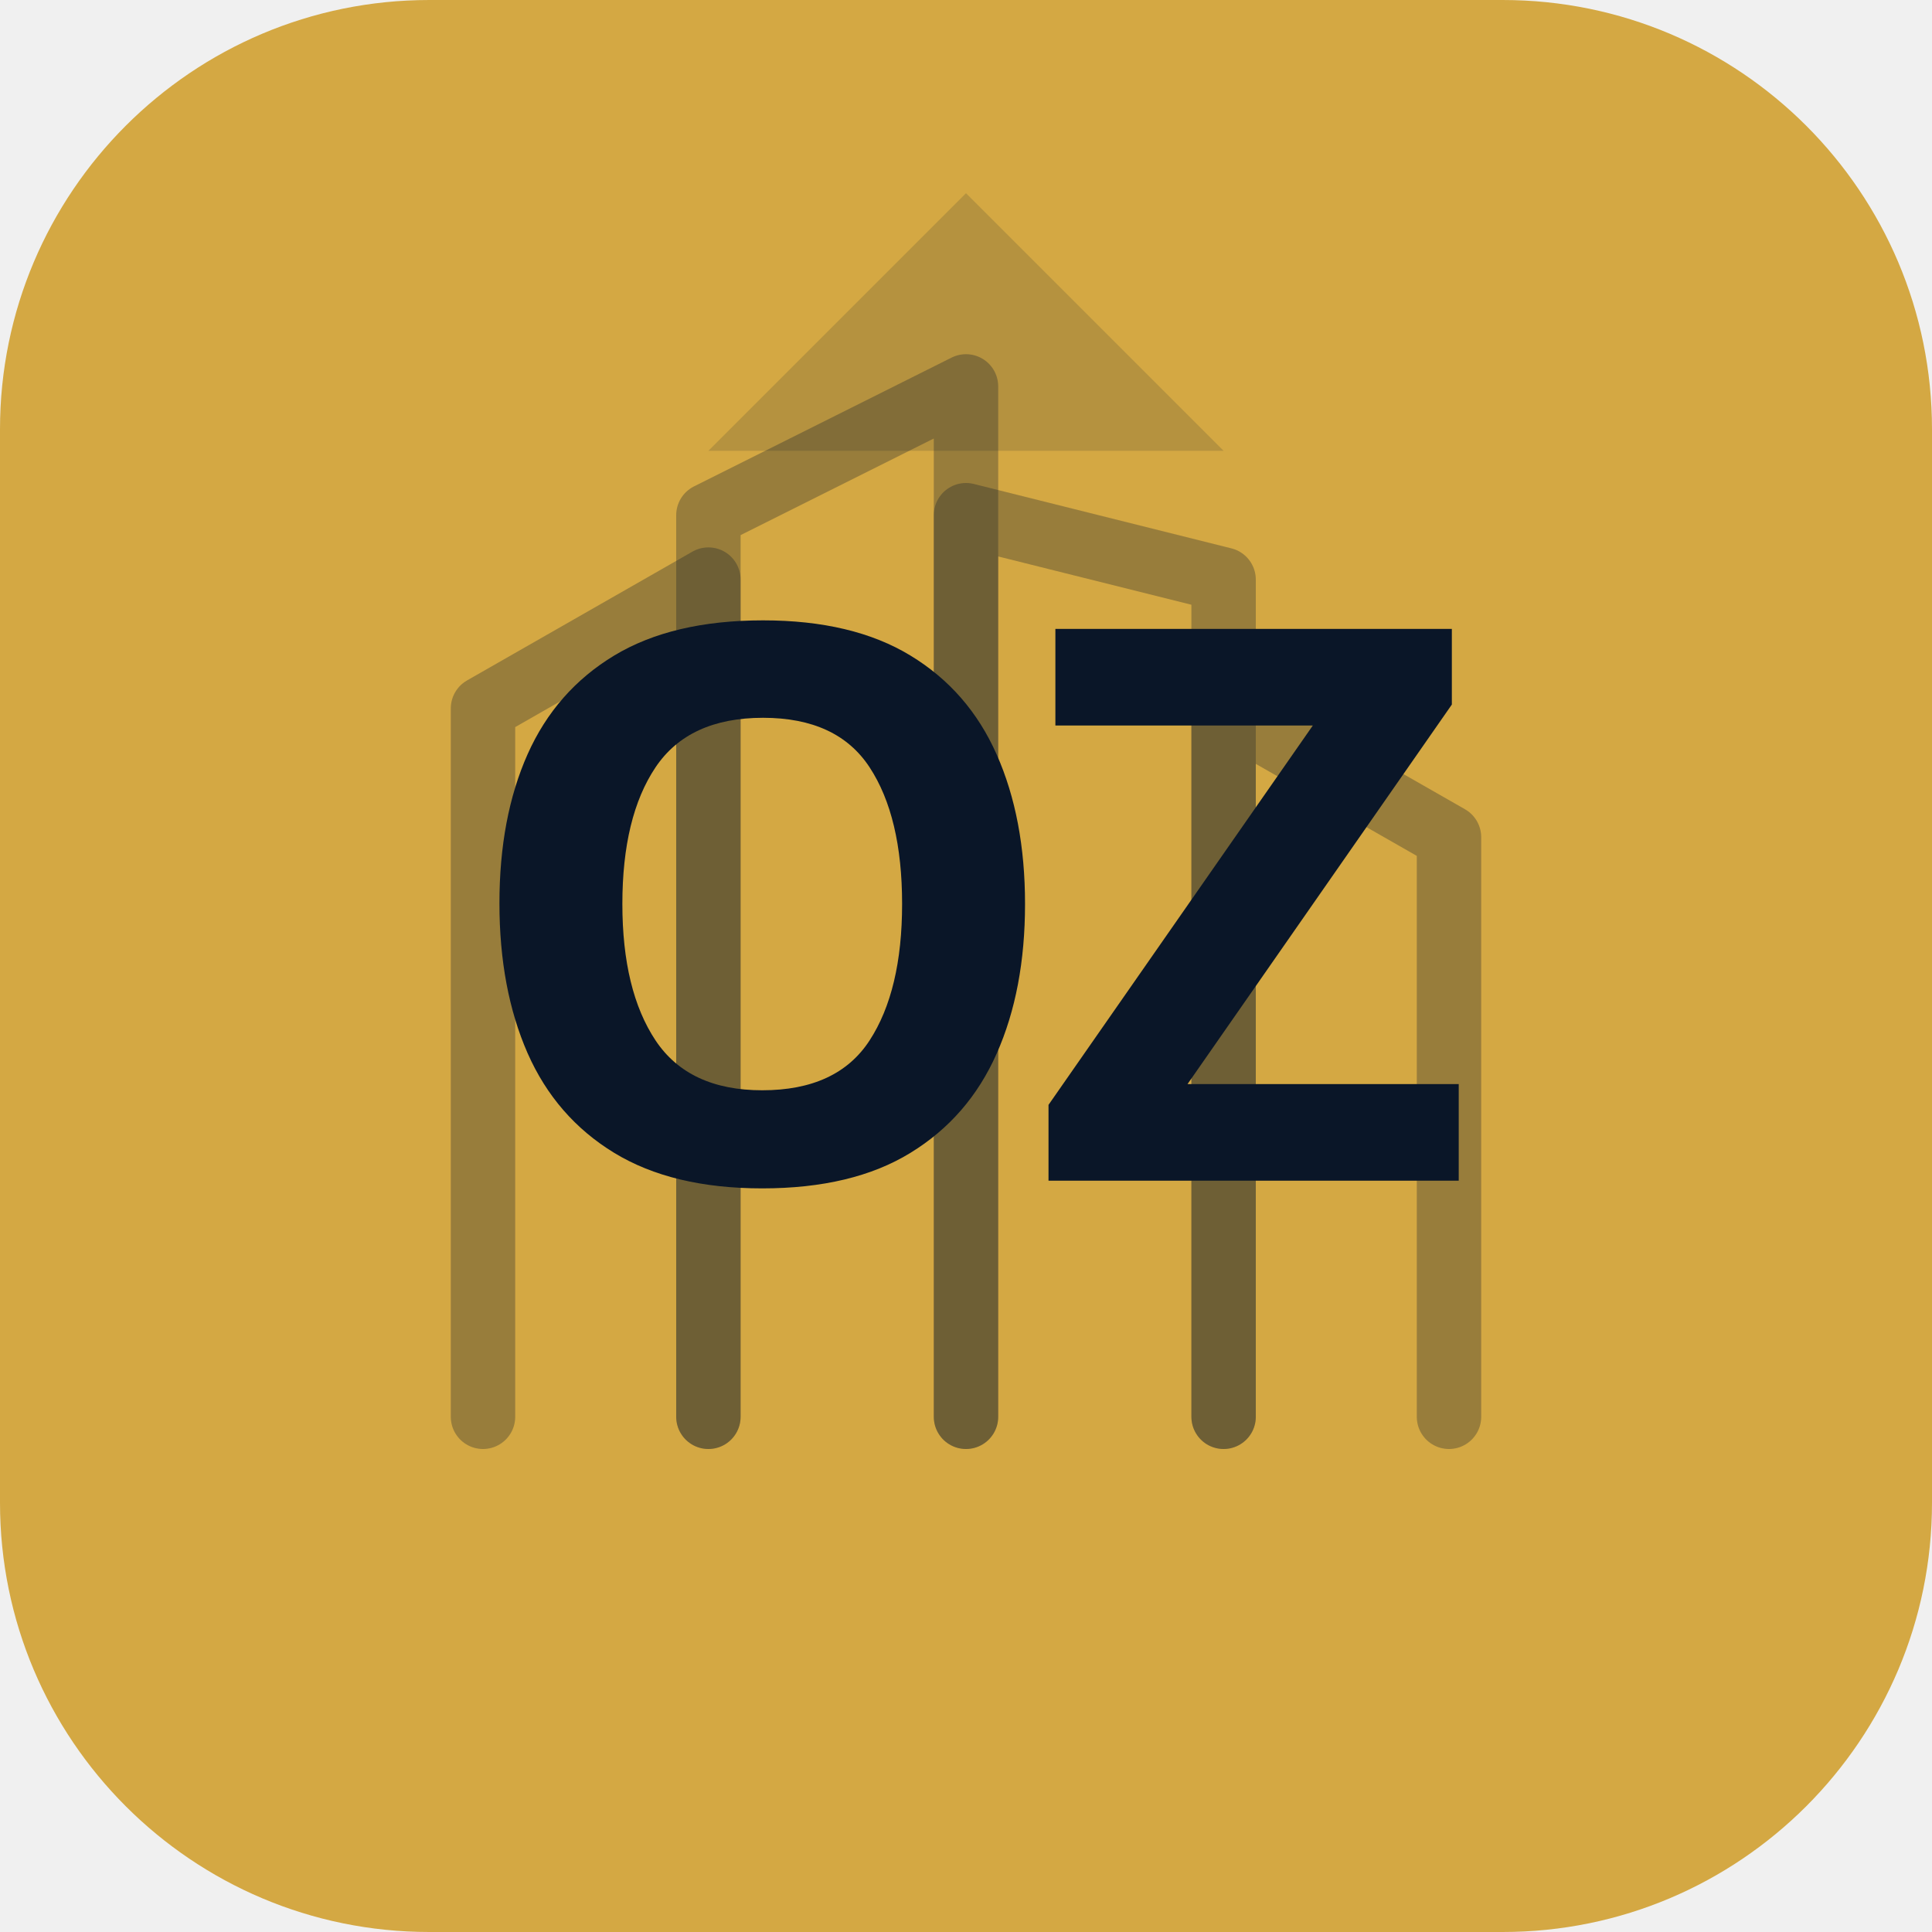
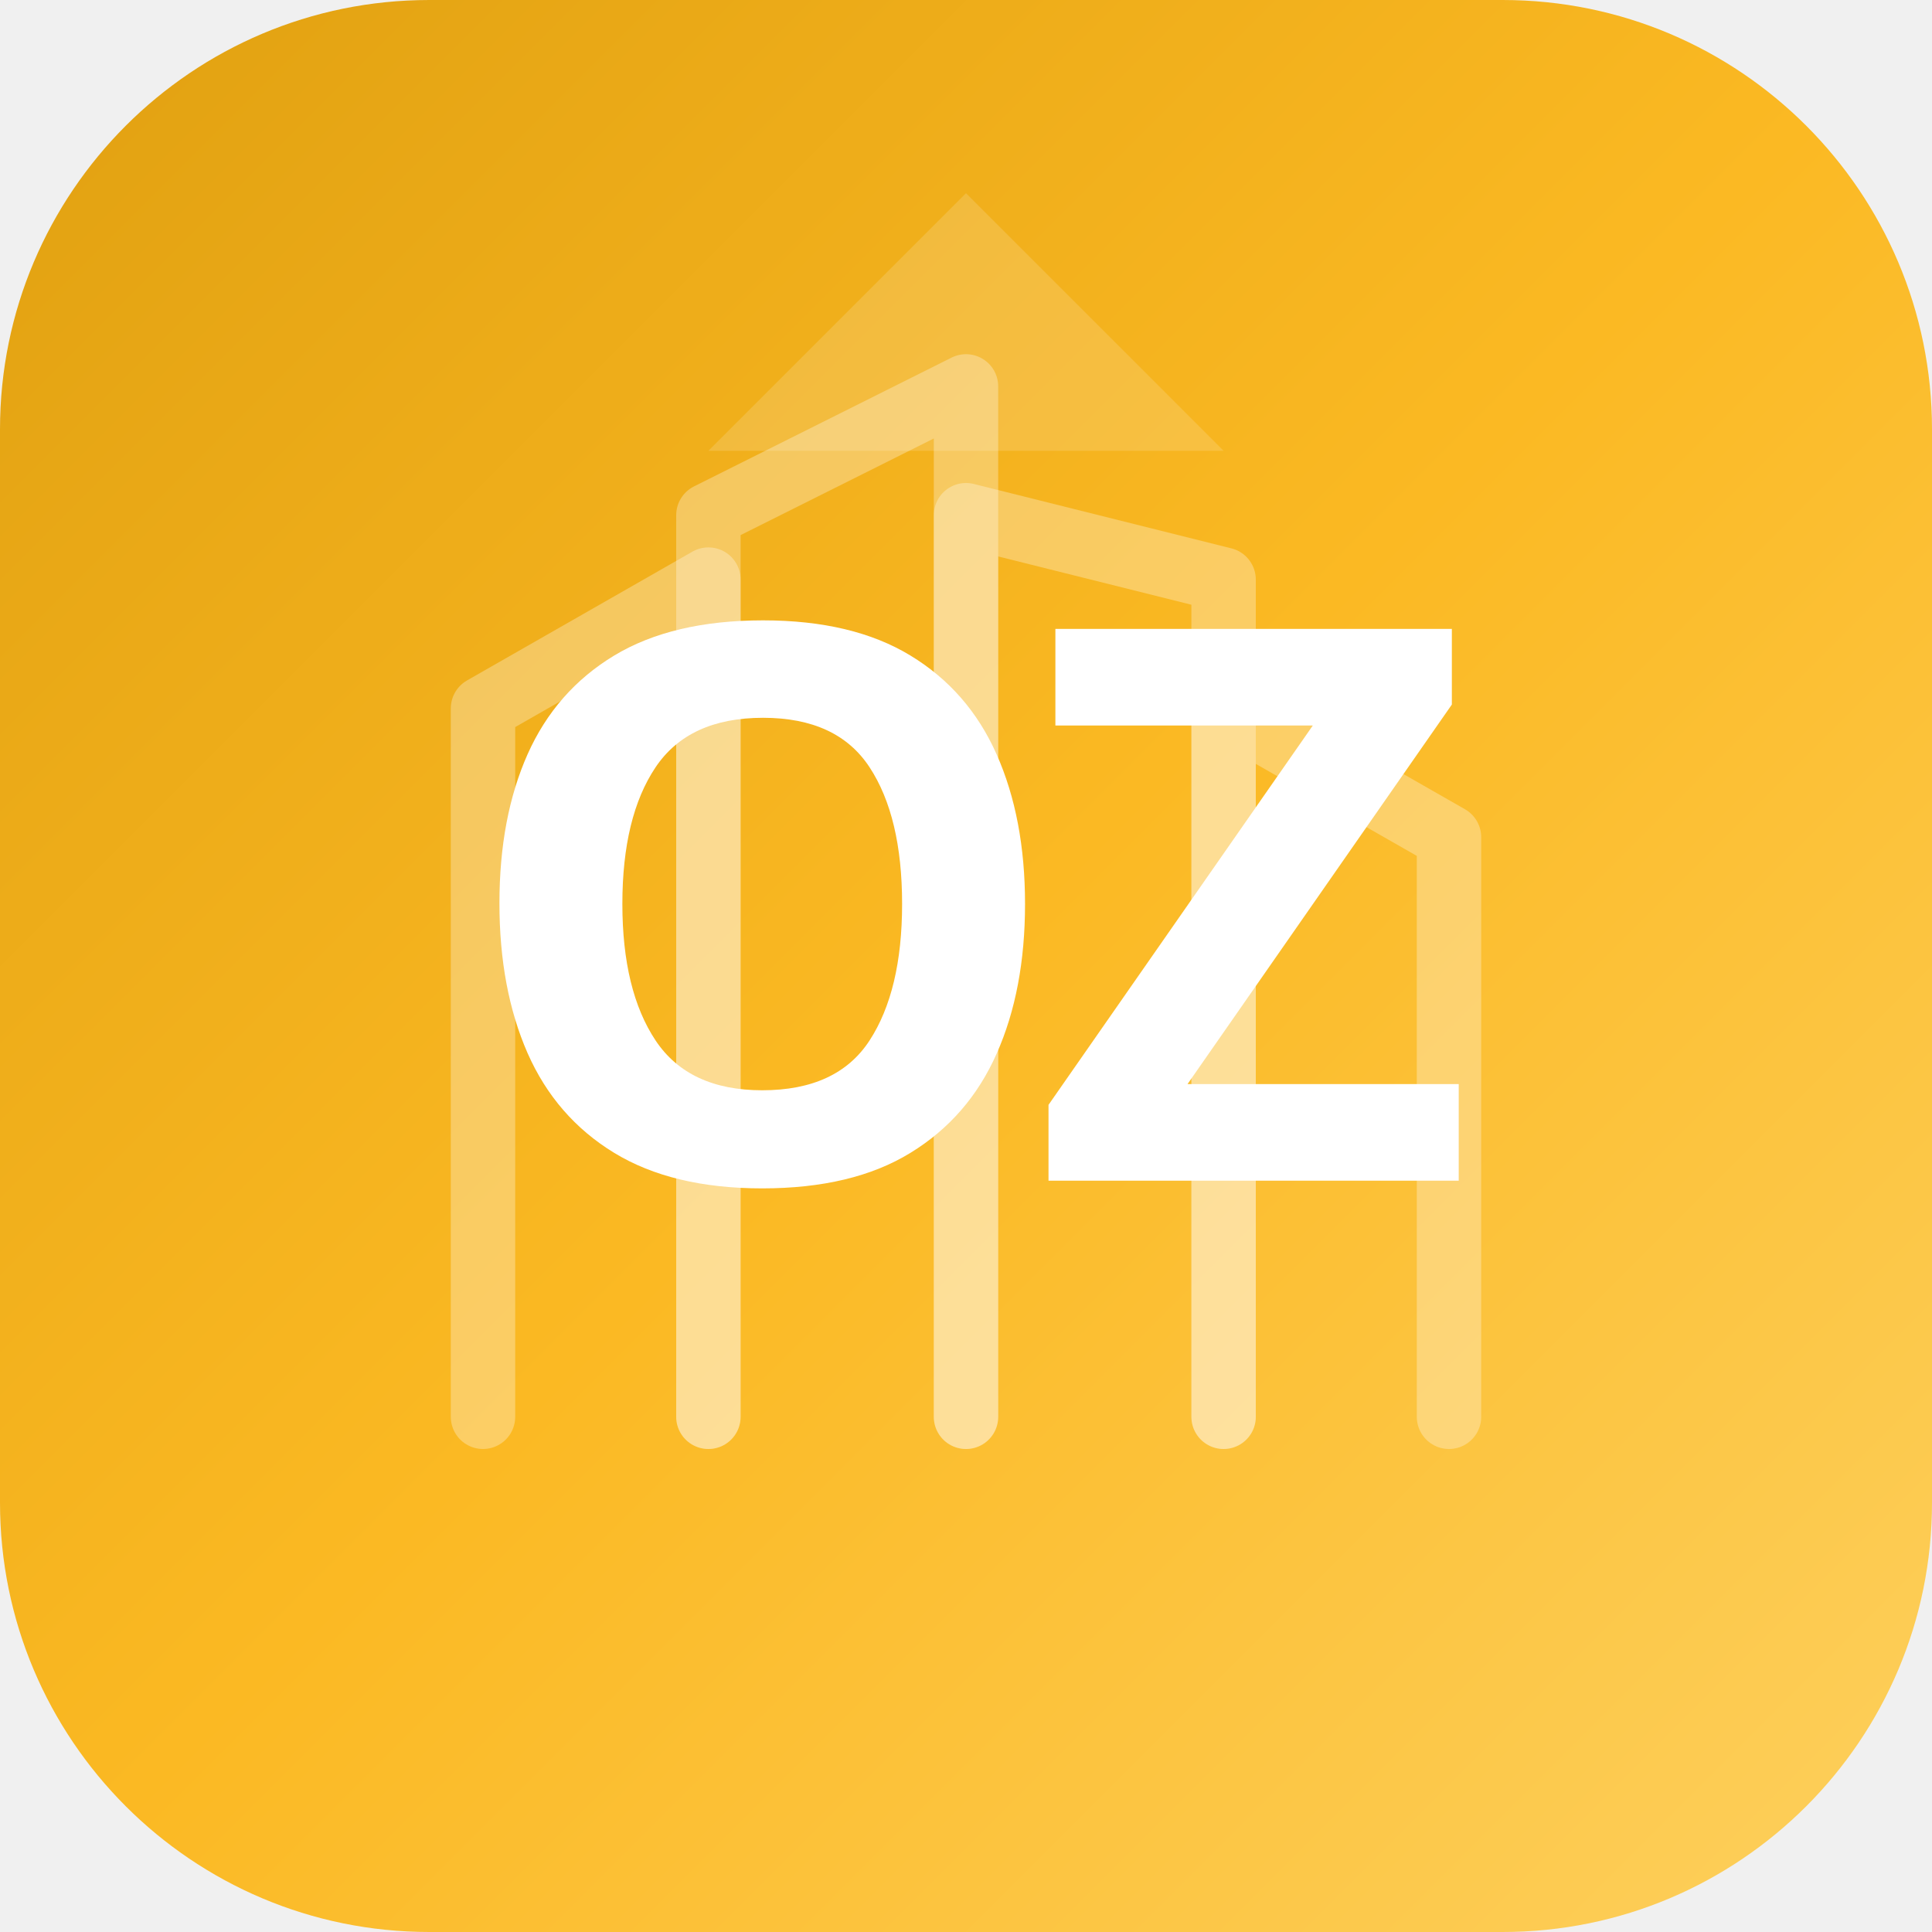
<svg xmlns="http://www.w3.org/2000/svg" viewBox="0 0 180 180" fill="none">
-   <rect width="180" height="180" rx="40" fill="#D4A843" />
-   <path d="M45 132V66L66 54V132" stroke="#0A1628" stroke-width="6" stroke-linecap="round" stroke-linejoin="round" opacity="0.3" />
-   <path d="M66 132V48L90 36V132" stroke="#0A1628" stroke-width="6" stroke-linecap="round" stroke-linejoin="round" opacity="0.3" />
-   <path d="M90 132V48L114 54V132" stroke="#0A1628" stroke-width="6" stroke-linecap="round" stroke-linejoin="round" opacity="0.3" />
-   <path d="M114 132V66L135 78V132" stroke="#0A1628" stroke-width="6" stroke-linecap="round" stroke-linejoin="round" opacity="0.3" />
-   <text x="90" y="110" text-anchor="middle" fill="#0A1628" font-family="system-ui,sans-serif" font-weight="800" font-size="72" letter-spacing="-3">OZ</text>
-   <path d="M90 18L114 42H66L90 18Z" fill="#0A1628" opacity="0.15" />
+   <defs>
+     <linearGradient id="apple-grad" x1="0" y1="0" x2="180" y2="180" gradientUnits="userSpaceOnUse">
+       <stop offset="0%" stop-color="#E0A010" />
+       <stop offset="50%" stop-color="#FBB923" />
+       <stop offset="100%" stop-color="#FDD05E" />
+     </linearGradient>
+   </defs>
+   <rect width="180" height="180" rx="40" fill="url(#apple-grad)" />
+   <path d="M45 132V66L66 54V132" stroke="#FFFFFF" stroke-width="6" stroke-linecap="round" stroke-linejoin="round" opacity="0.3" />
+   <path d="M66 132V48L90 36V132" stroke="#FFFFFF" stroke-width="6" stroke-linecap="round" stroke-linejoin="round" opacity="0.3" />
+   <path d="M90 132V48L114 54V132" stroke="#FFFFFF" stroke-width="6" stroke-linecap="round" stroke-linejoin="round" opacity="0.3" />
+   <path d="M114 132V66L135 78V132" stroke="#FFFFFF" stroke-width="6" stroke-linecap="round" stroke-linejoin="round" opacity="0.3" />
+   <text x="90" y="110" text-anchor="middle" fill="#FFFFFF" font-family="system-ui,sans-serif" font-weight="800" font-size="72" letter-spacing="-3">OZ</text>
+   <path d="M90 18L114 42H66L90 18Z" fill="#FFFFFF" opacity="0.15" />
</svg>
